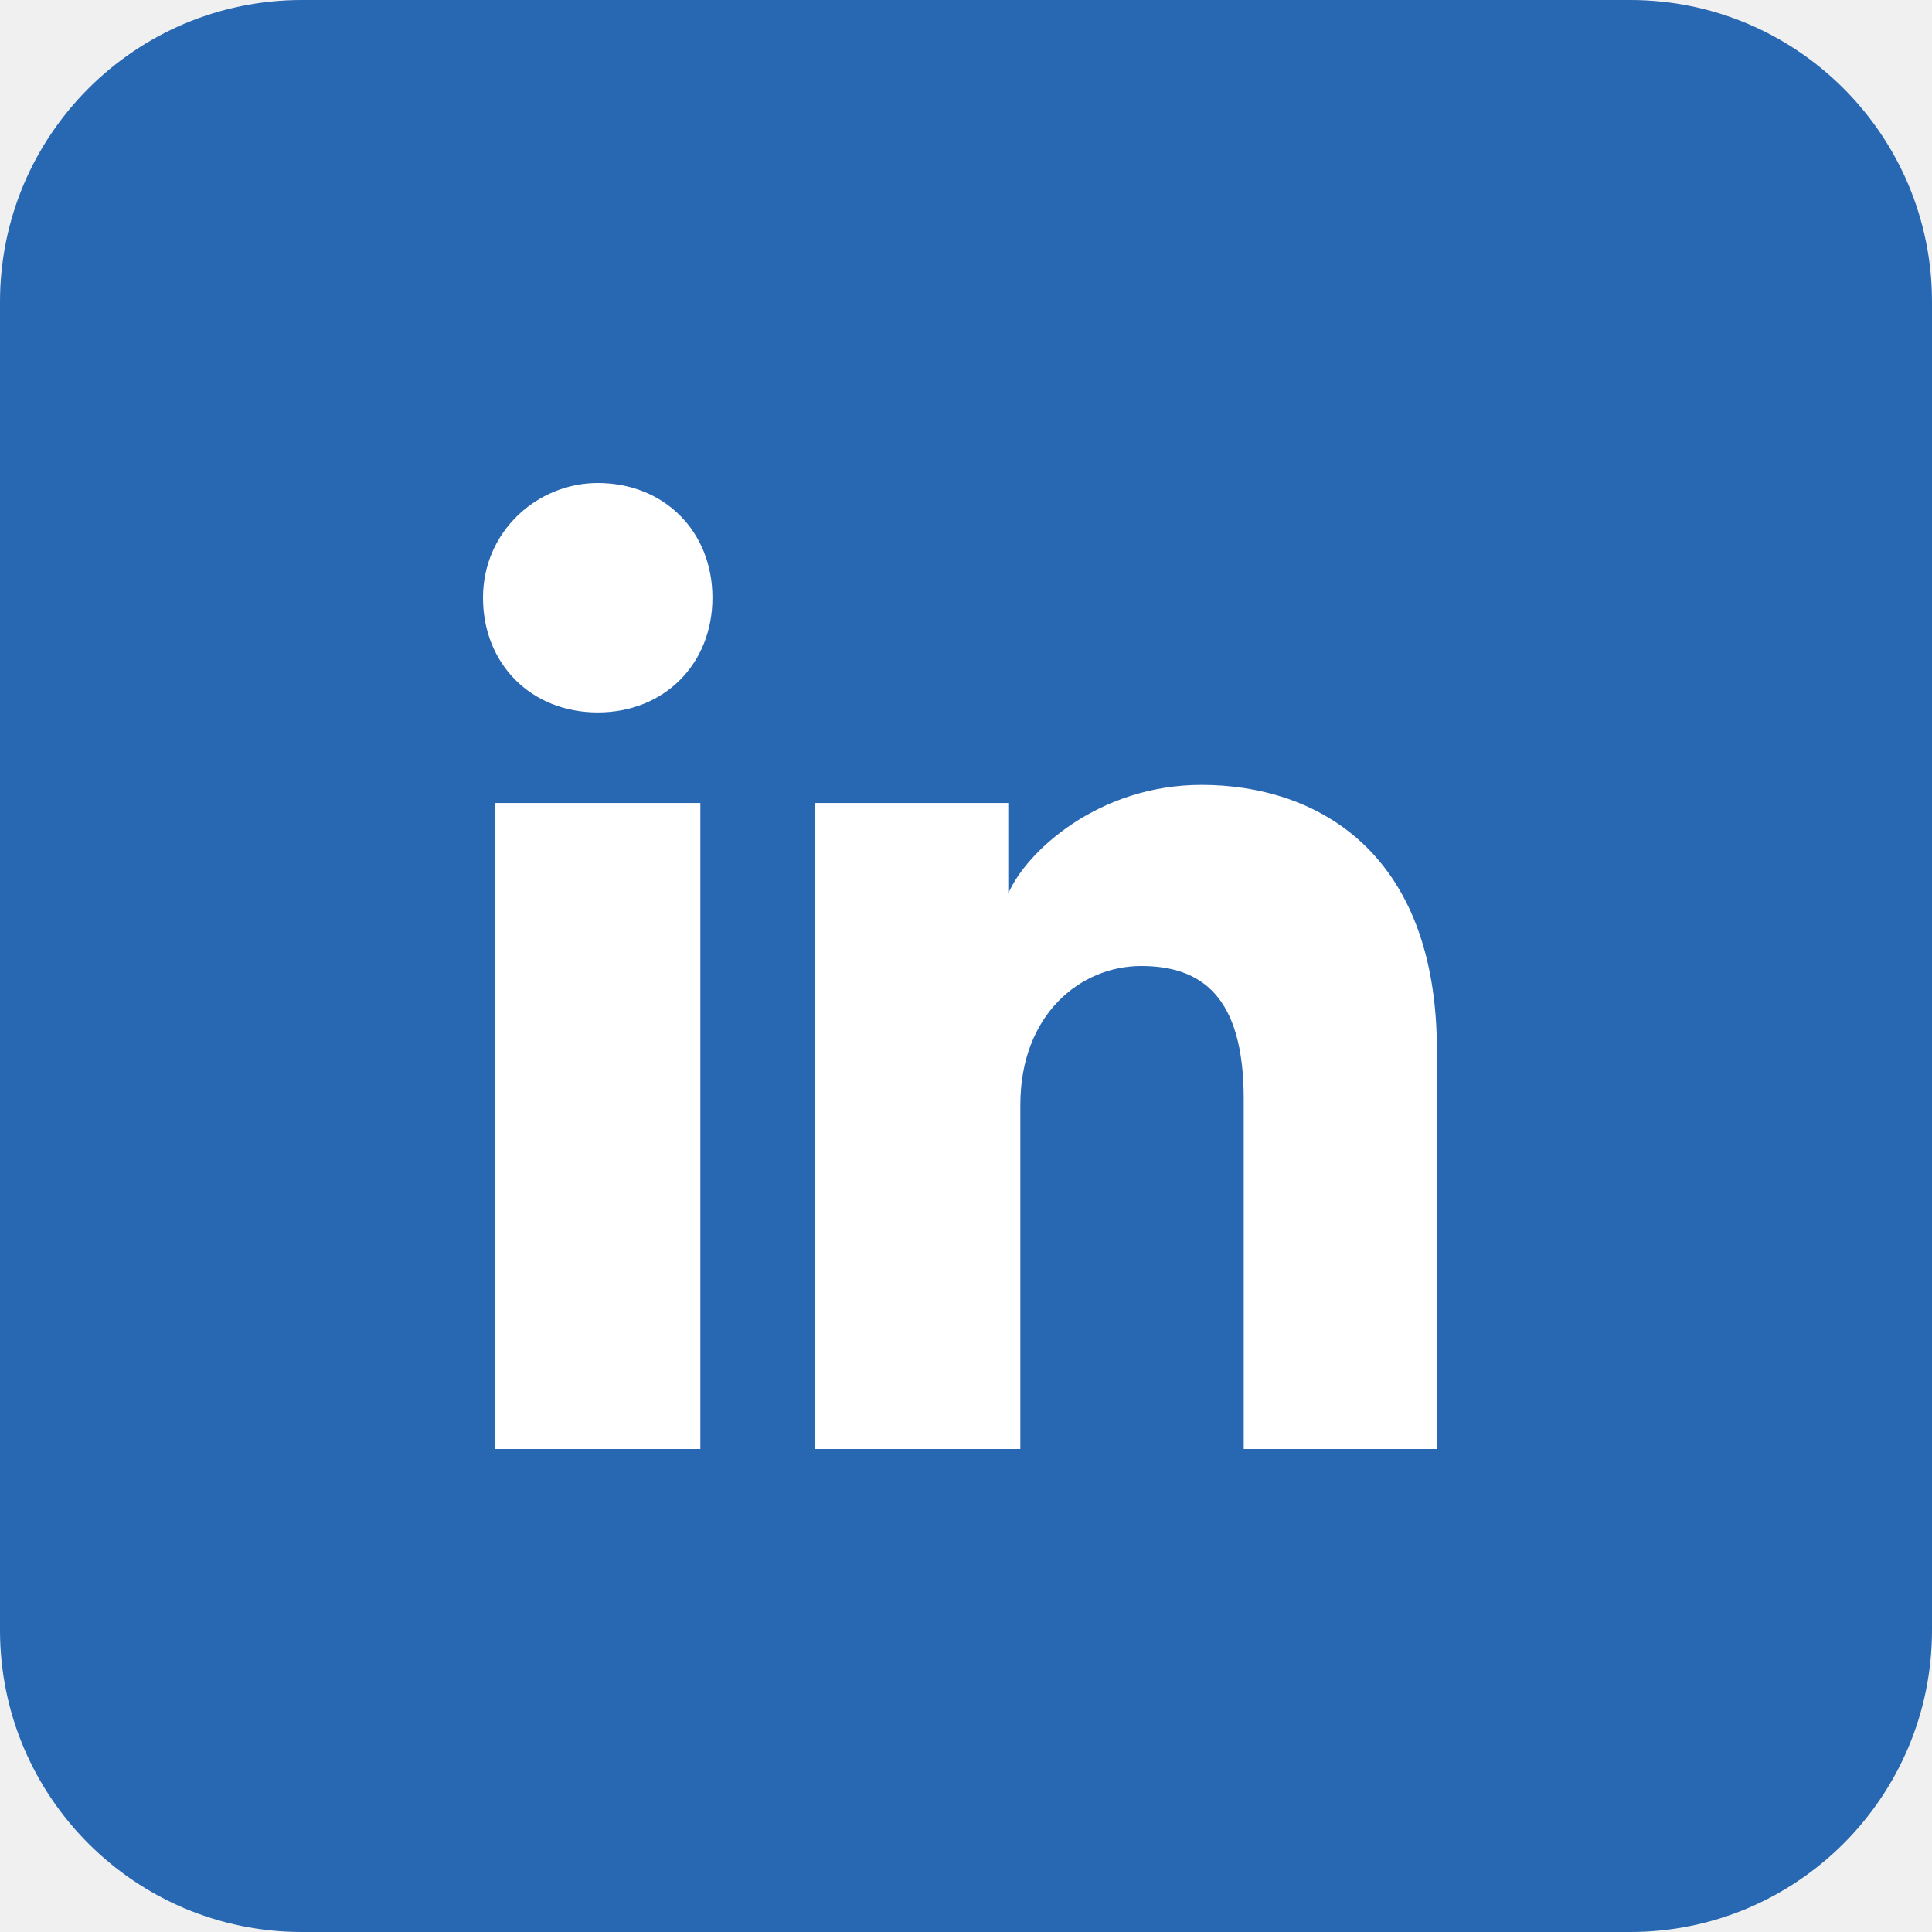
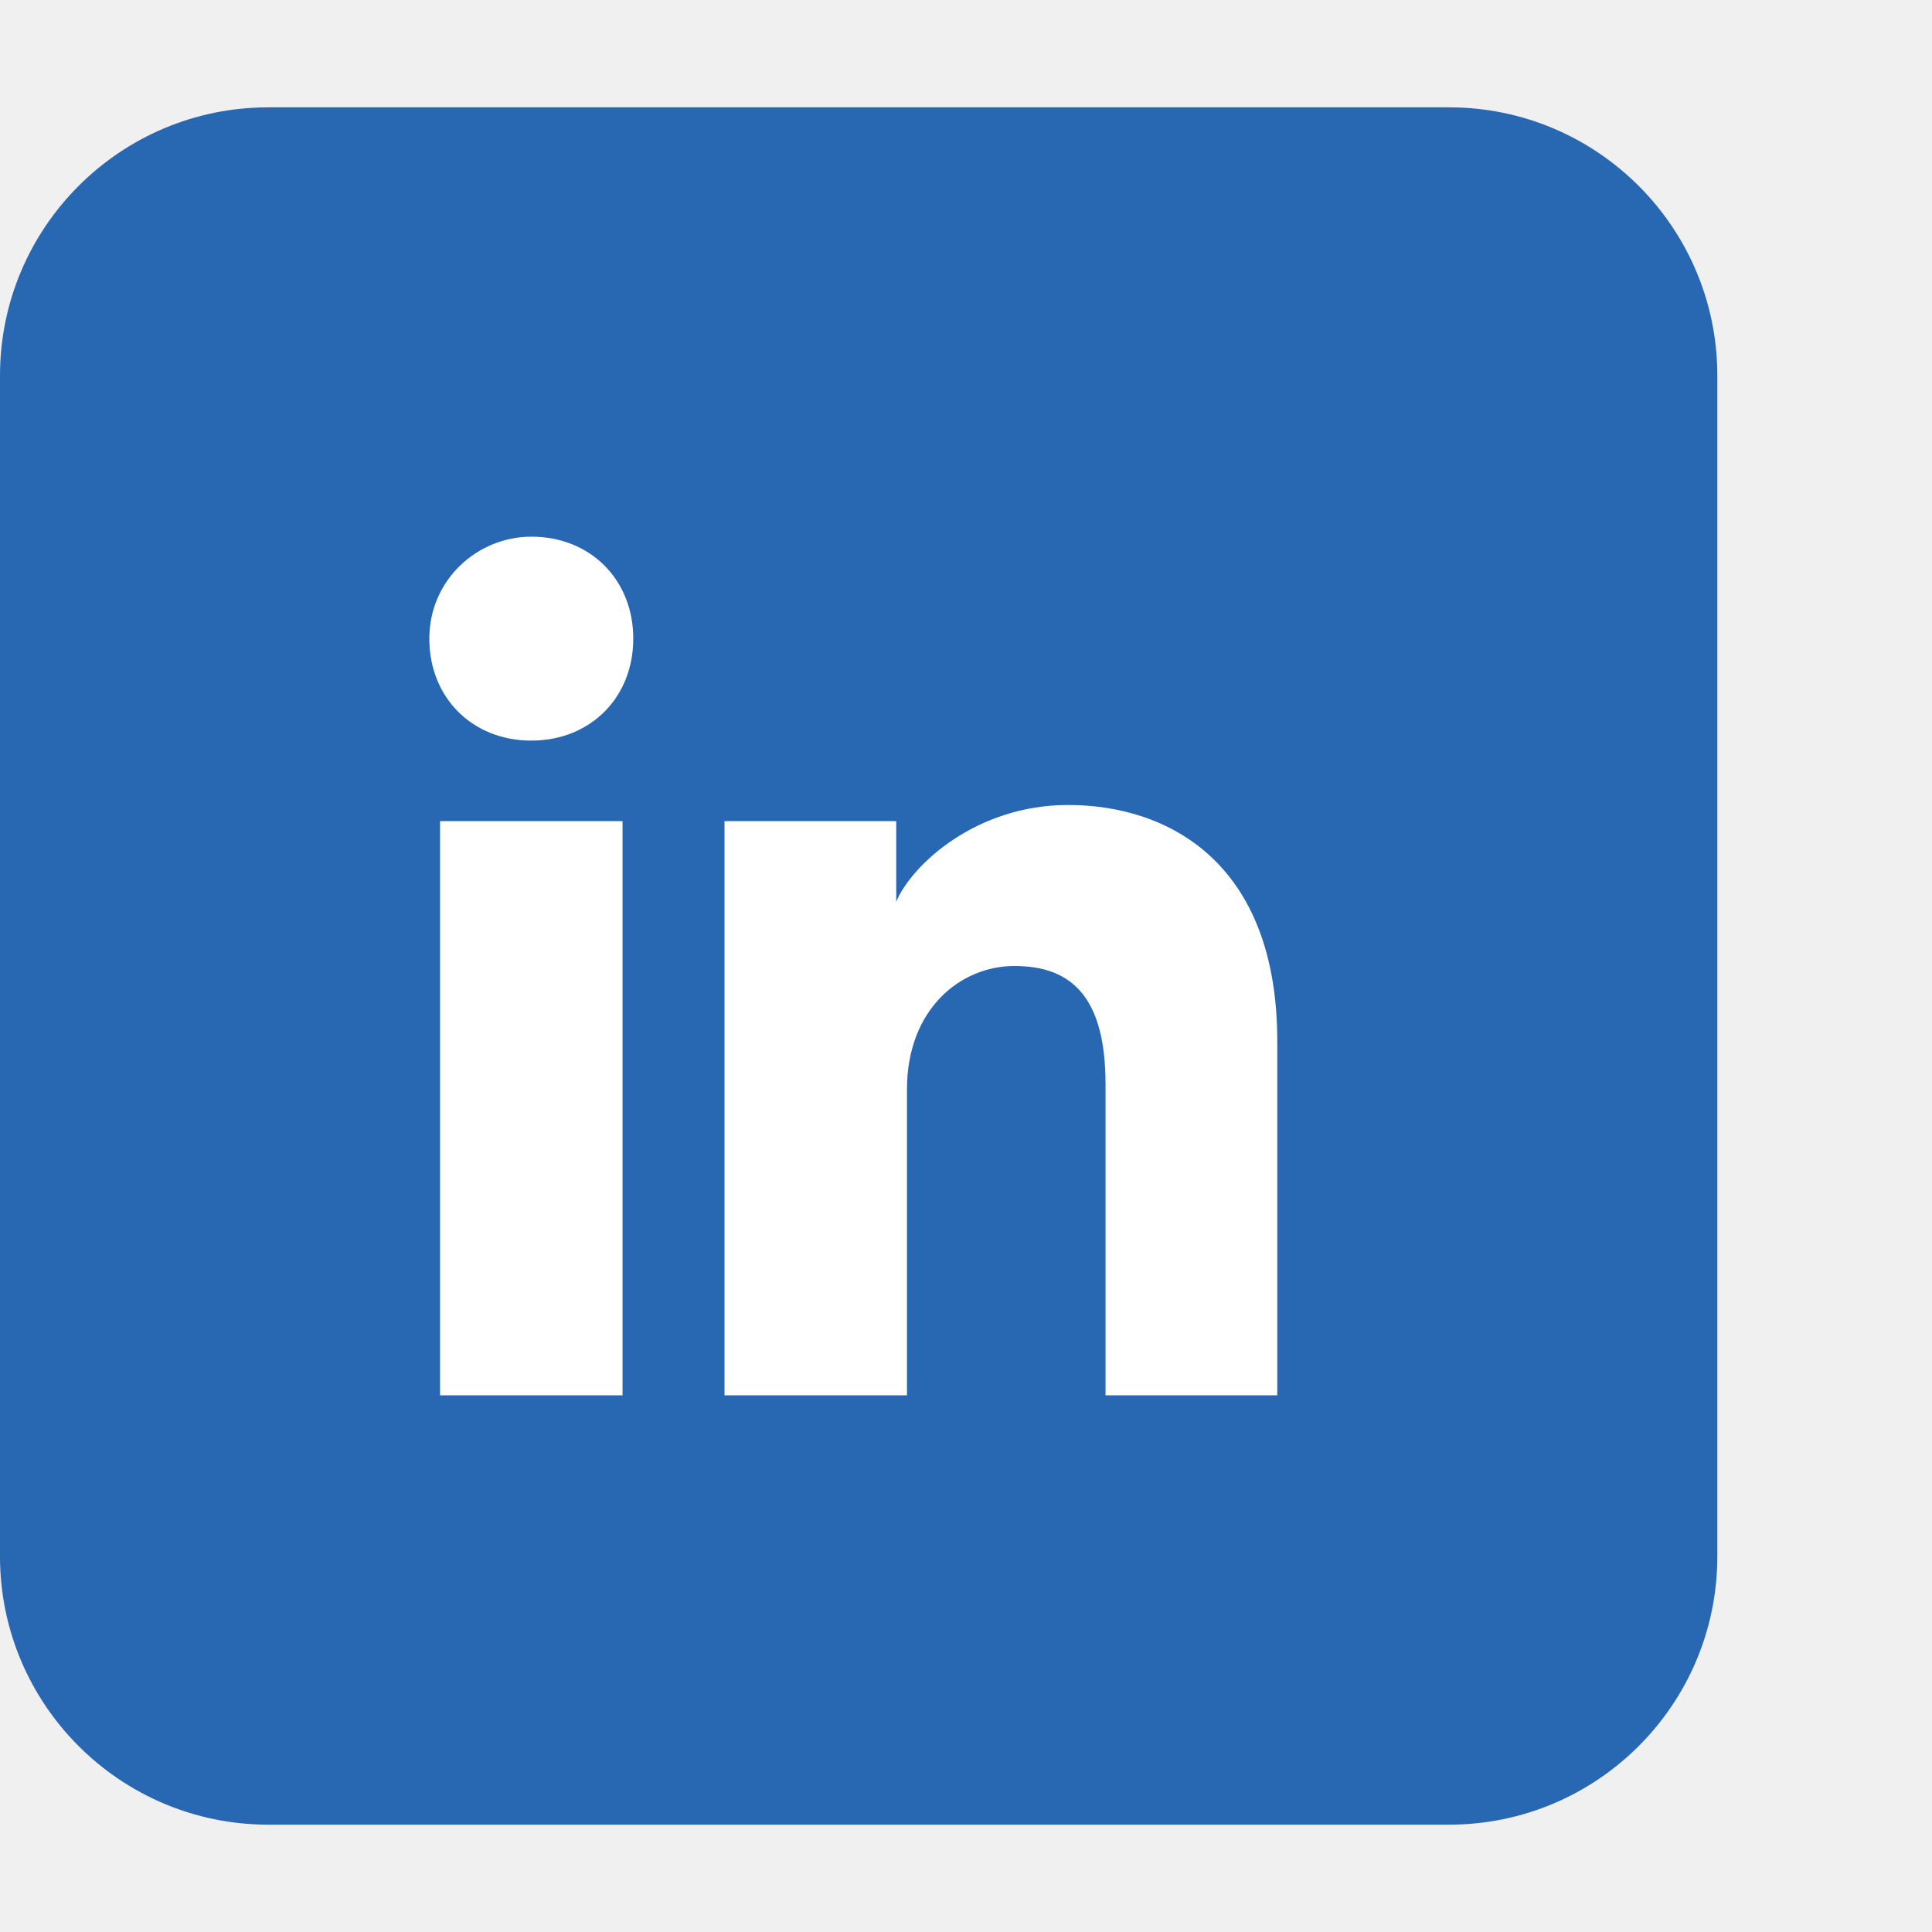
- <svg xmlns="http://www.w3.org/2000/svg" width="32" height="32" viewBox="0 0 32 32" fill="none">
+ <svg xmlns="http://www.w3.org/2000/svg" width="32" height="32" viewBox="0 0 36 32" fill="none">
  <path d="M27 0H5C2.239 0 0 2.239 0 5V27C0 29.761 2.239 32 5 32H27C29.761 32 32 29.761 32 27V5C32 2.239 29.761 0 27 0Z" fill="#2867B2" />
  <path d="M11.6 24H8.2V13.3H11.6V24ZM9.9 11.8C8.8 11.8 8 11 8 9.9C8 8.8 8.9 8 9.9 8C11 8 11.8 8.8 11.8 9.9C11.8 11 11 11.8 9.9 11.8ZM24 24H20.6V18.2C20.6 16.5 19.9 16 18.9 16C17.9 16 16.9 16.8 16.9 18.3V24H13.5V13.3H16.7V14.8C17 14.1 18.2 13 19.9 13C21.8 13 23.8 14.1 23.8 17.4V24H24Z" fill="white" />
</svg>
